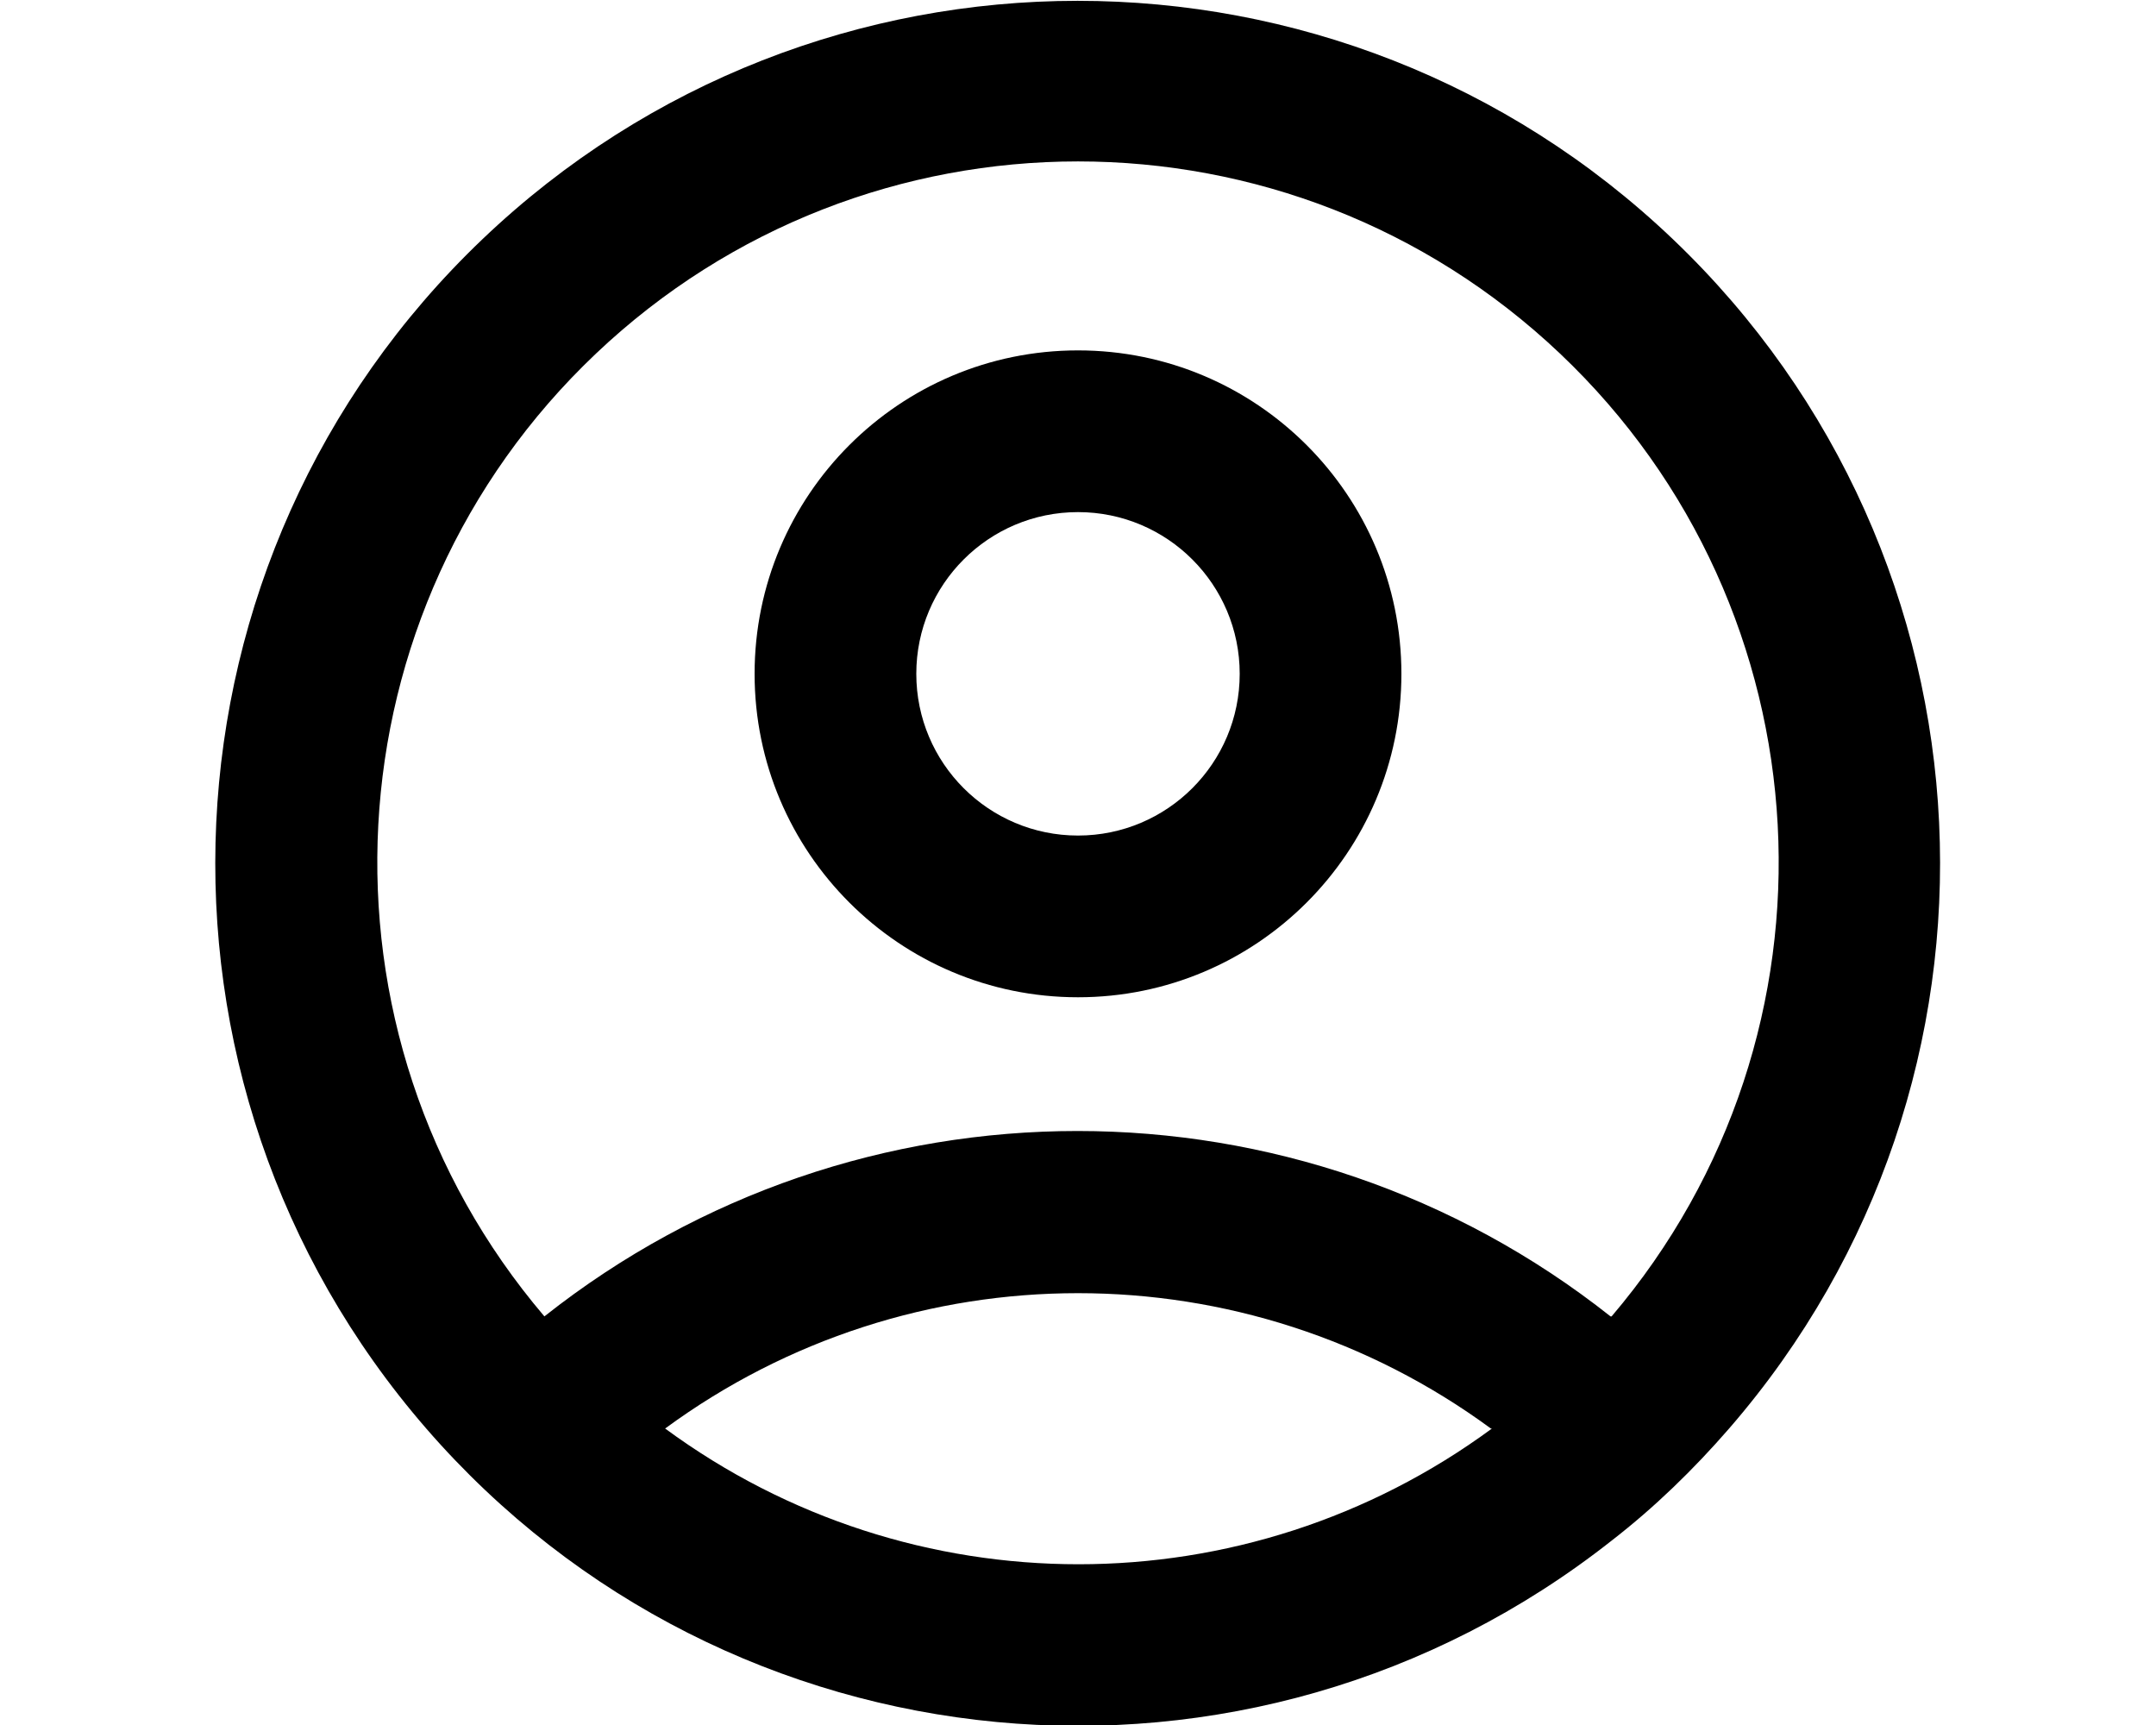
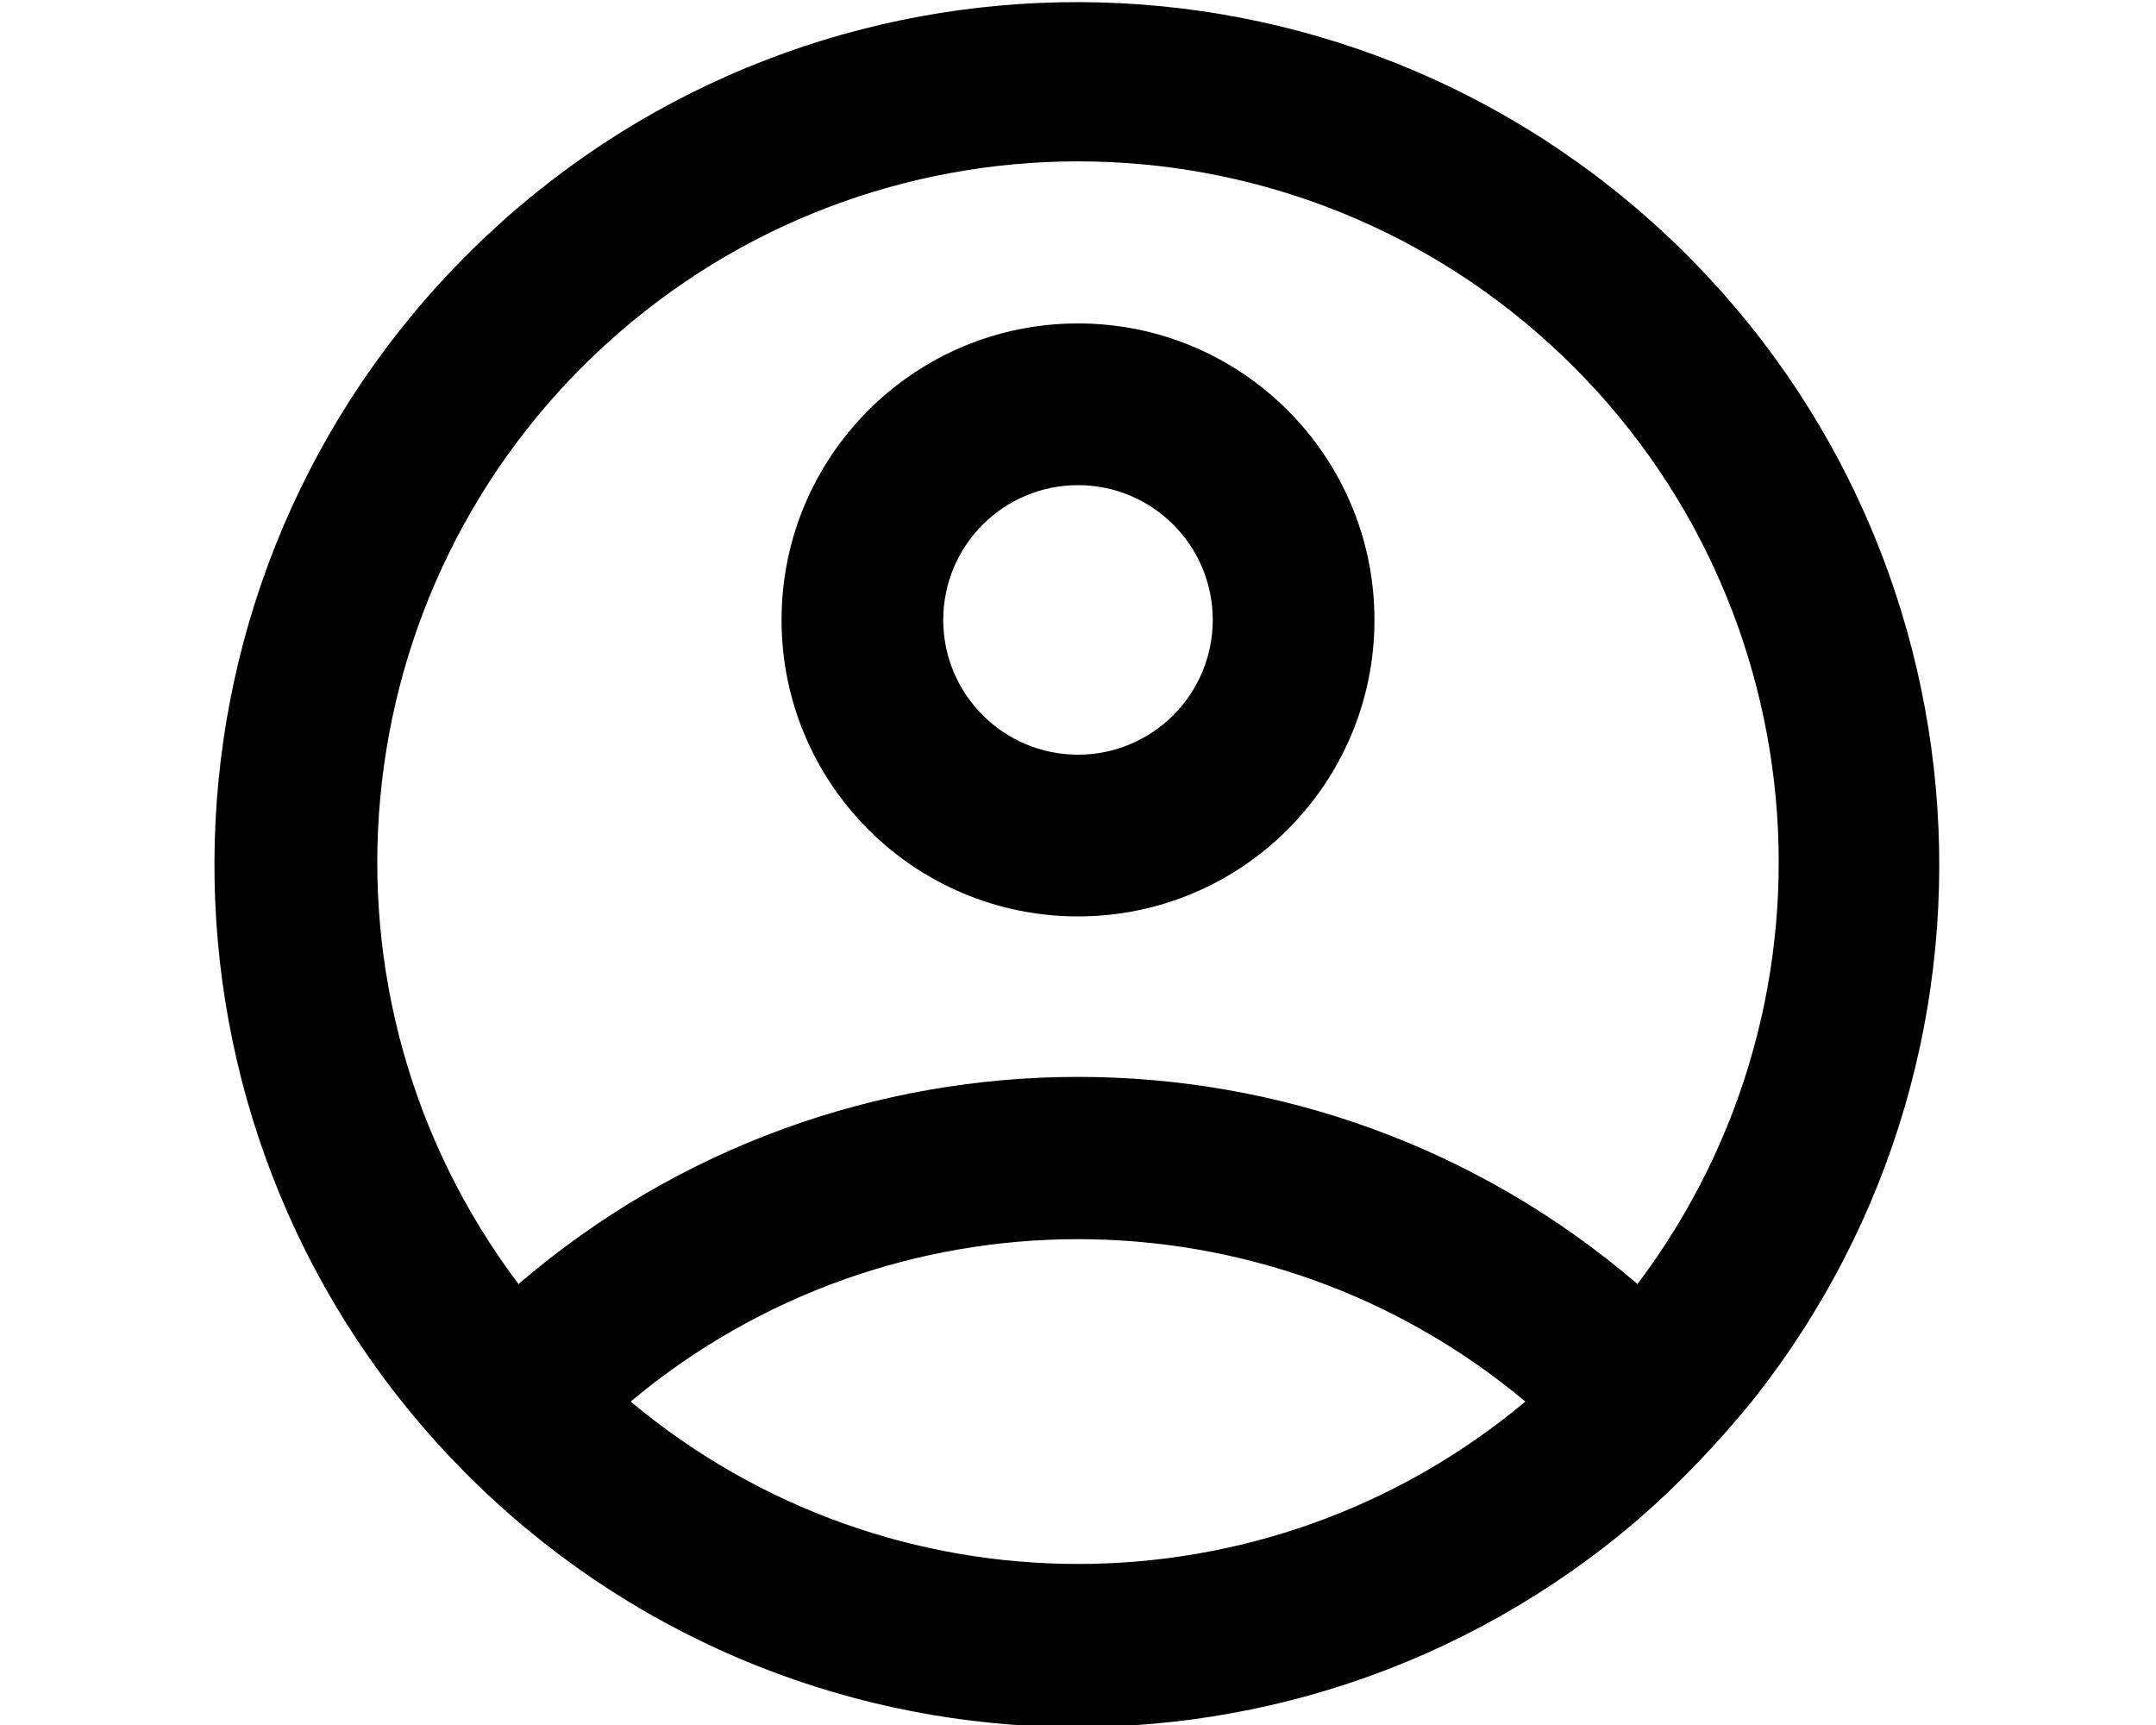
<svg xmlns="http://www.w3.org/2000/svg" viewBox="0 0 20 16" fill="currentColor">
-   <path fill-rule="evenodd" d="M10 9.25a3 3 0 1 0 0-6 3 3 0 0 0 0 6Zm0-1.5a1.5 1.5 0 1 1 0-3 1.5 1.5 0 0 1 0 3Z" />
-   <path fill-rule="evenodd" d="M16.04 13.25a8 8 0 1 0-1.09 1.04c.4-.31.76-.66 1.09-1.04Zm-1.1-1.04a7.97 7.97 0 0 0-9.89 0 6.5 6.5 0 1 1 9.9 0Zm-1.1 1.04a6.47 6.47 0 0 1-7.67 0 6.47 6.47 0 0 1 7.66 0Z" />
+   <path fill-rule="evenodd" d="M10 8.5A2.75 2.75 0 1 0 10 3a2.75 2.75 0 0 0 0 5.5ZM10 7a1.25 1.25 0 1 1 0-2.5A1.25 1.25 0 0 1 10 7Z" />
+   <path fill-rule="evenodd" d="M16.25 13a8 8 0 1 0-1.05 1.09c.38-.33.73-.7 1.05-1.09Zm-1.06-1.09a7.97 7.97 0 0 0-10.38 0 6.5 6.5 0 1 1 10.38 0ZM14.15 13a6.47 6.47 0 0 1-8.3 0 6.47 6.47 0 0 1 8.3 0Z" />
</svg>
